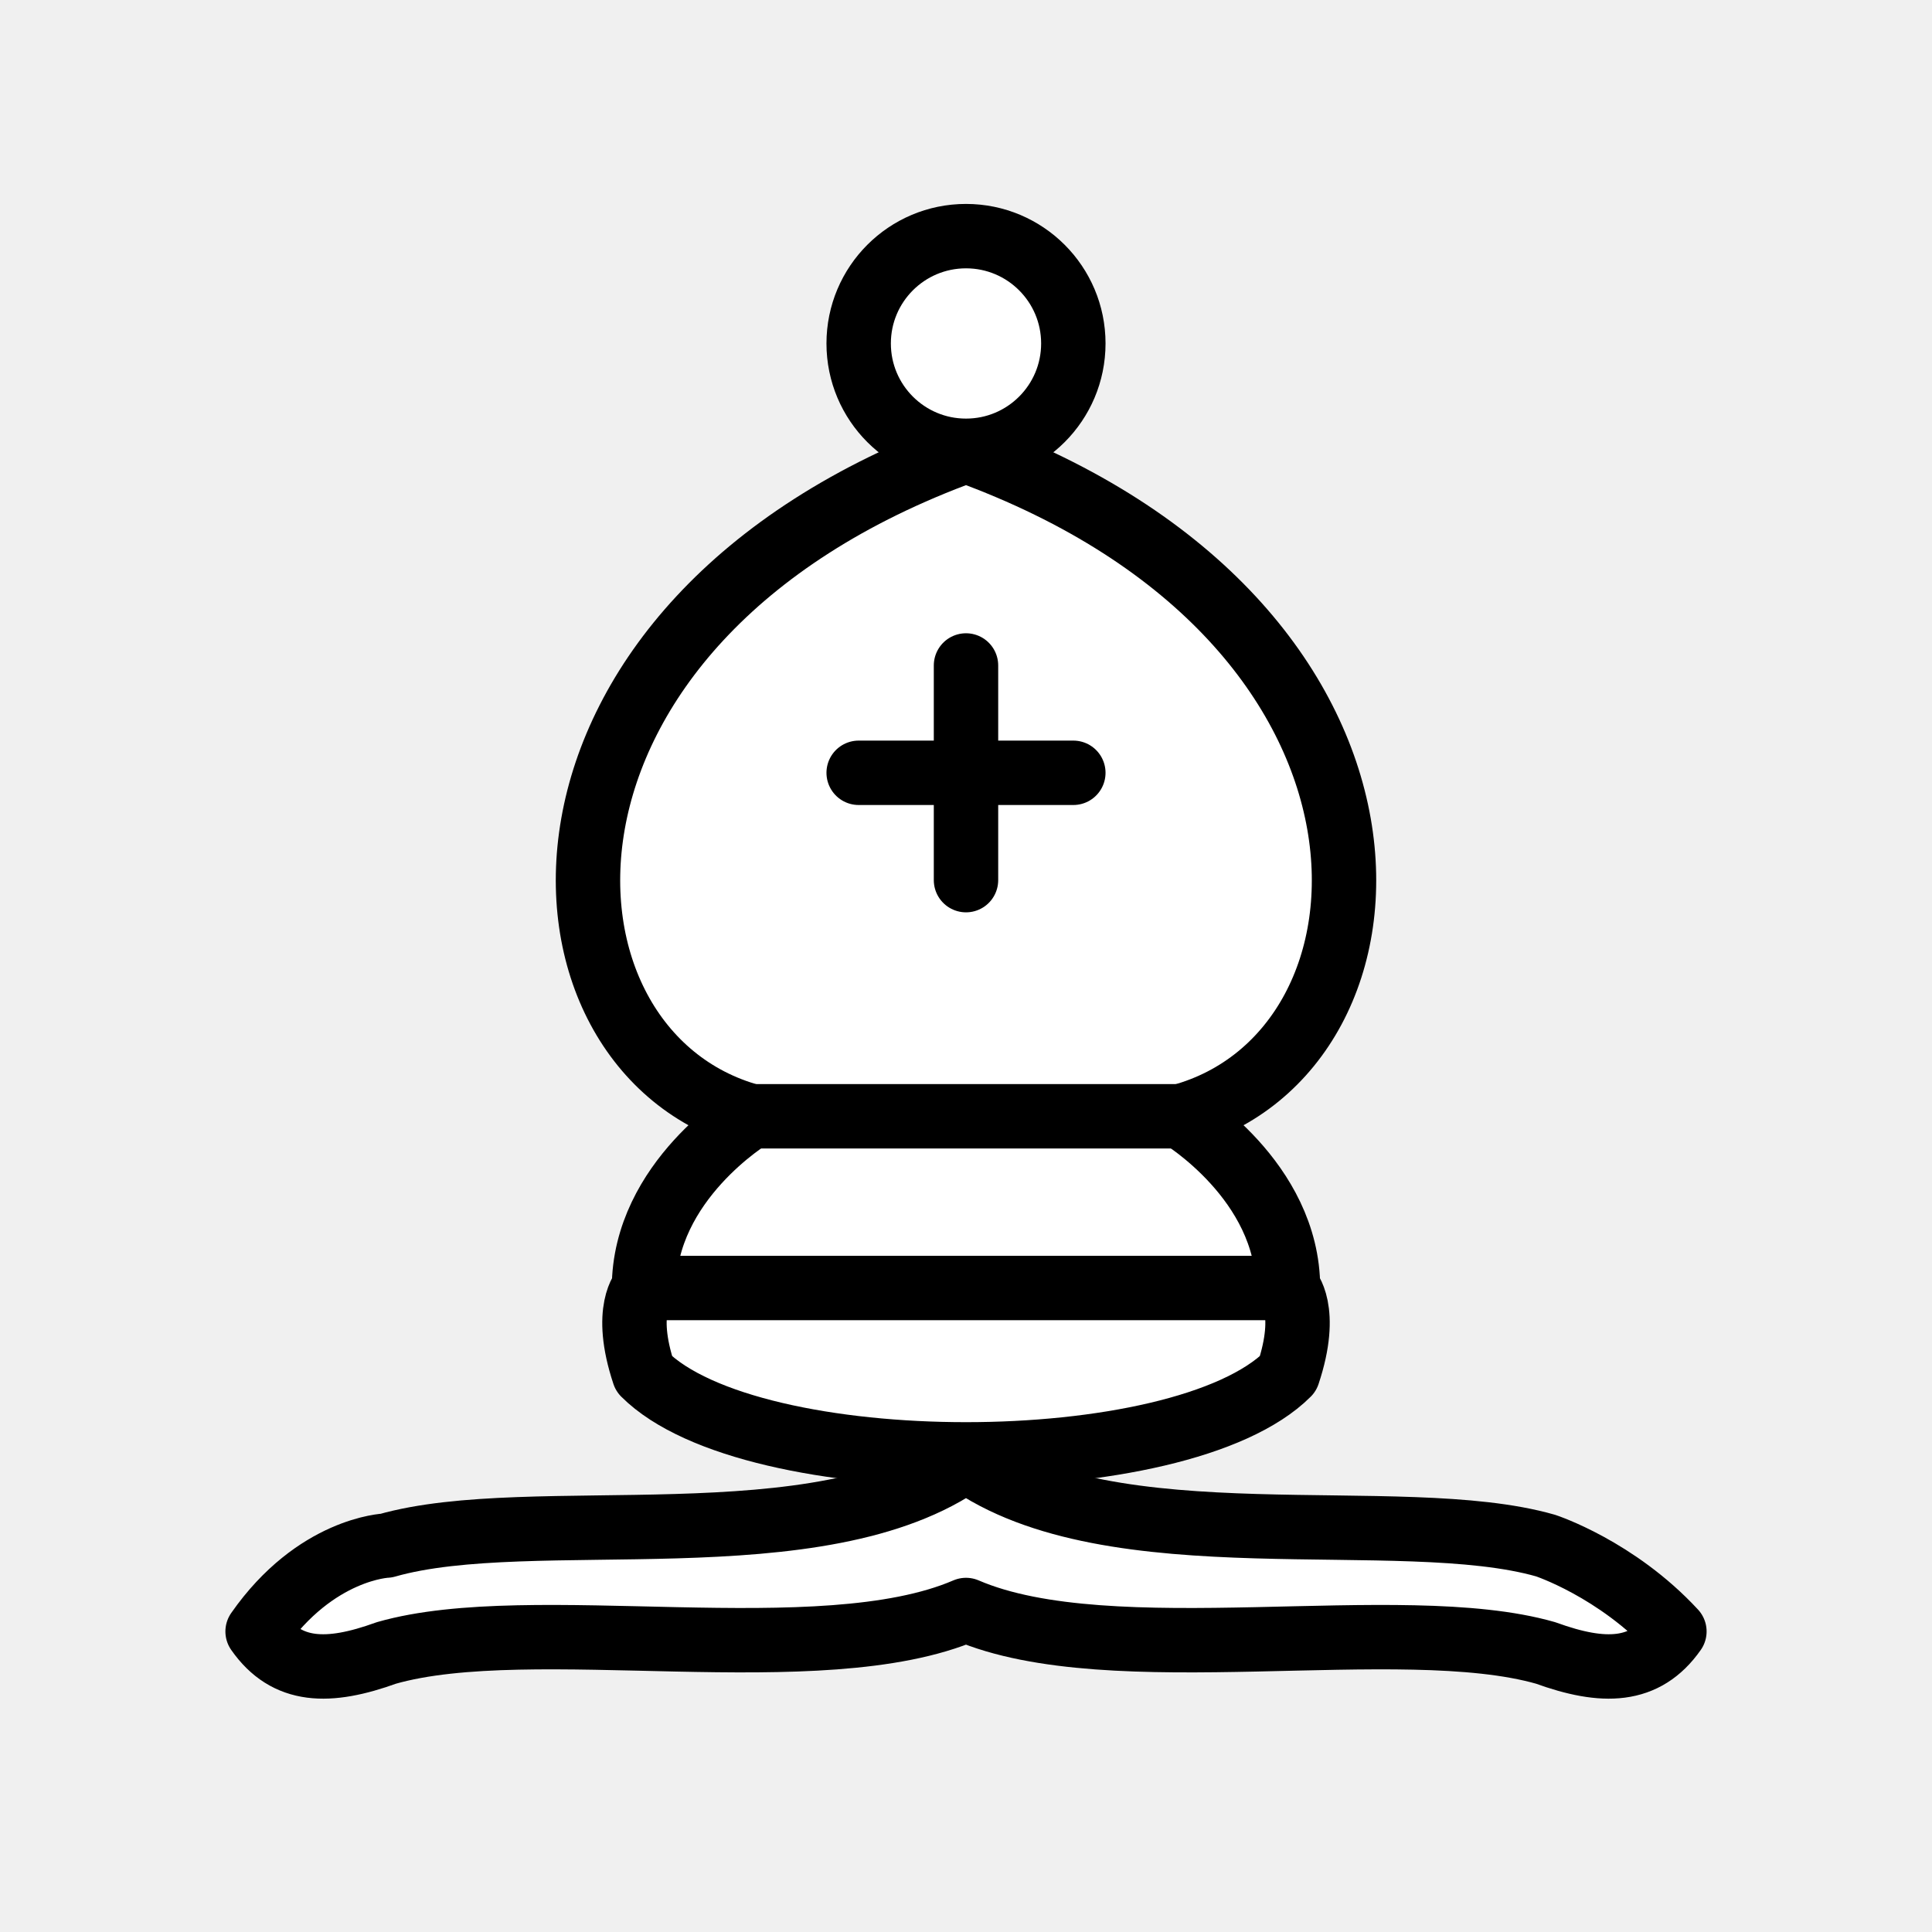
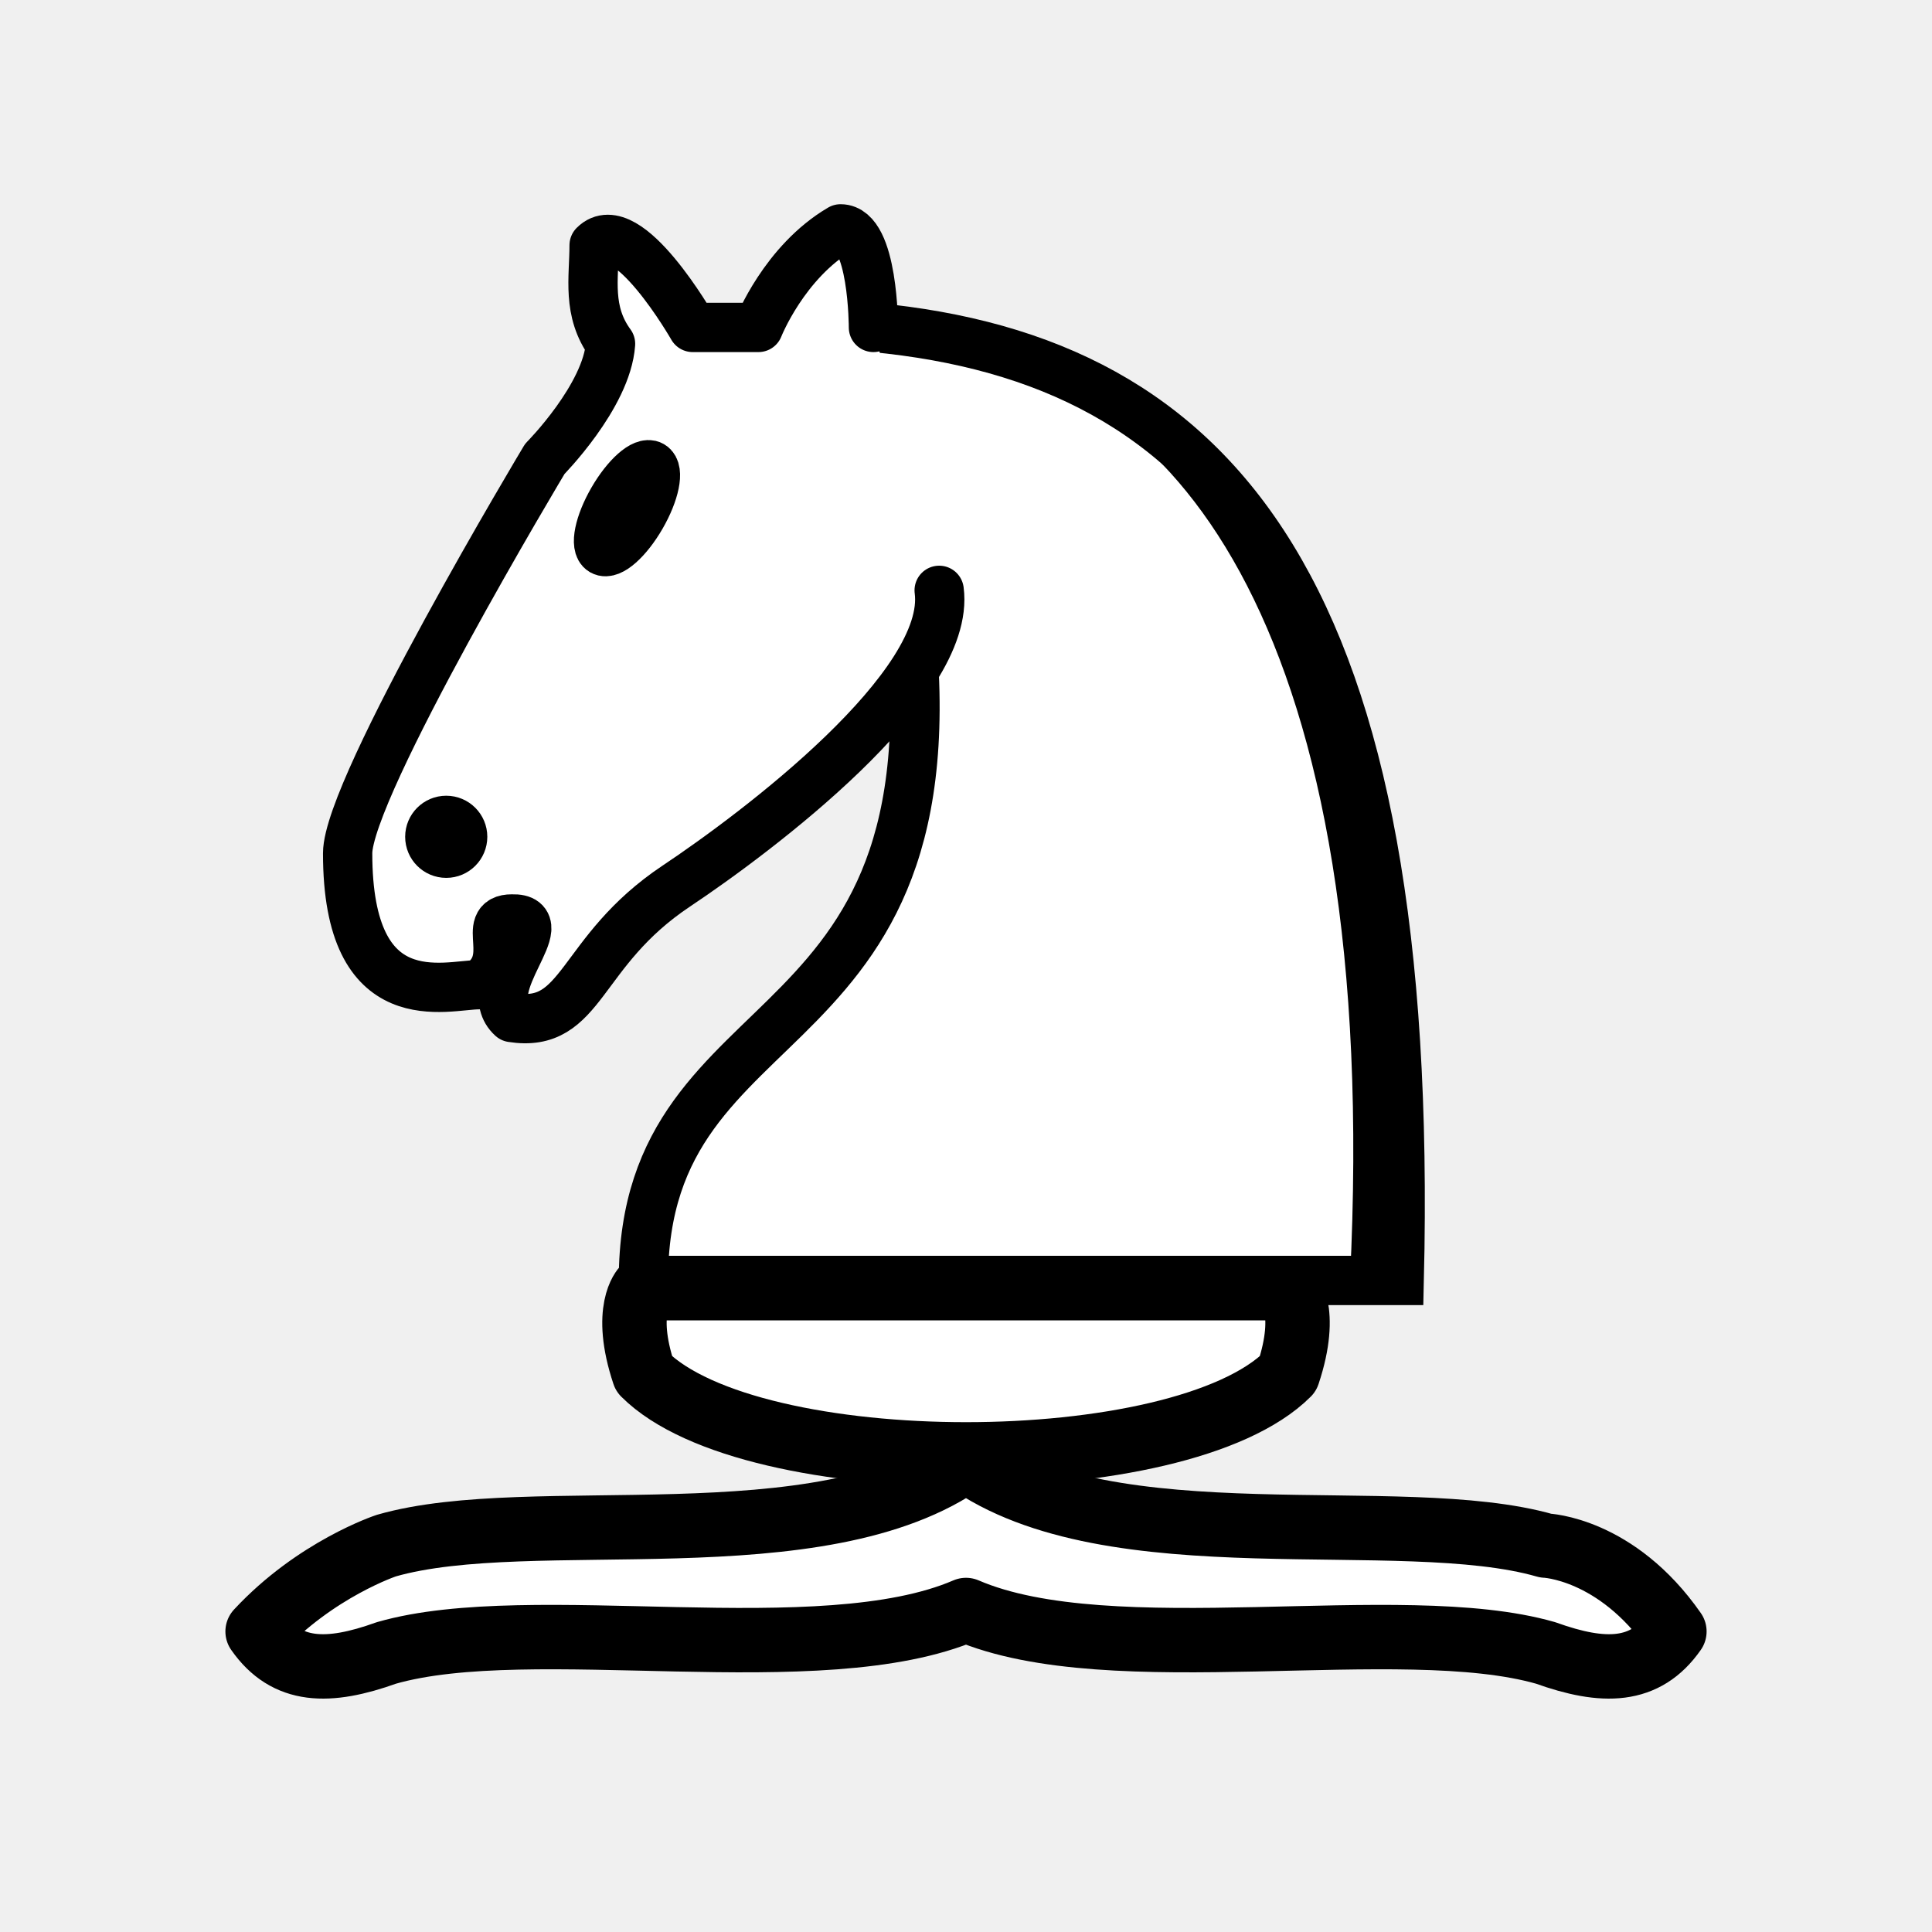
- <svg xmlns="http://www.w3.org/2000/svg" version="1.1" width="45" height="45">
-   <g style="opacity:1; fill:none; fill-rule:evenodd; fill-opacity:1; stroke:#000000; stroke-width:1.5; stroke-linecap:round; stroke-linejoin:round; stroke-miterlimit:4; stroke-dasharray:none; stroke-opacity:1;">
-     <g style="fill:#ffffff; stroke:#000000; stroke-linecap:butt;">
-       <path d="M 9,36 C 12.39,35.03 19.11,36.43 22.5,34 C 25.89,36.43 32.61,35.03 36,36 C 36,36 37.65,36.54 39,38 C 38.32,38.97 37.35,38.99 36,38.5 C 32.61,37.53 25.89,38.96 22.5,37.5 C 19.11,38.96 12.39,37.53 9,38.5 C 7.646,38.99 6.677,38.97 6,38 C 7.354,36.06 9,36 9,36 z" />
-       <path d="M 15,32 C 17.5,34.5 27.5,34.5 30,32 C 30.5,30.5 30,30 30,30 C 30,27.5 27.5,26 27.5,26 C 33,24.5 33.5,14.5 22.5,10.5 C 11.5,14.5 12,24.5 17.5,26 C 17.5,26 15,27.5 15,30 C 15,30 14.5,30.5 15,32 z" />
-       <path d="M 25 8 A 2.5 2.5 0 1 1  20,8 A 2.5 2.5 0 1 1  25 8 z" />
+ <svg xmlns="http://www.w3.org/2000/svg" width="45" height="45" id="svg3128" version="1.0">
+   <defs id="defs3130">
+     </defs>
+   <g id="layer1" style="display:inline">
+     <path style="fill:#ffffff;fill-opacity:1;fill-rule:evenodd;stroke:#000000;stroke-width:1.5;stroke-linecap:butt;stroke-linejoin:round;stroke-miterlimit:4;stroke-dasharray:none;stroke-opacity:1" d="M 36,36 C 32.615,35.028 25.885,36.431 22.5,34 C 19.115,36.431 12.385,35.028 9,36 C 9,36 7.354,36.542 6,38 C 6.677,38.972 7.646,38.986 9,38.5 C 12.385,37.528 19.115,38.958 22.5,37.5 C 25.885,38.958 32.615,37.528 36,38.5 C 37.354,38.986 38.323,38.972 39,38 C 37.646,36.055 36,36 36,36 z" id="path4582" />
+     <path style="fill:#ffffff;fill-opacity:1;fill-rule:evenodd;stroke:#000000;stroke-width:1.5;stroke-linecap:butt;stroke-linejoin:round;stroke-miterlimit:4;stroke-dasharray:none;stroke-opacity:1" d="M 30,32 C 27.5,34.5 17.5,34.5 15,32 C 14.5,30.5 15,30 15,30 L 30,30 C 30,30 30.5,30.5 30,32 z" id="path4584" />
+     <path style="fill:none;fill-opacity:0.75;fill-rule:evenodd;stroke:#000000;stroke-width:1.5;stroke-linecap:butt;stroke-linejoin:miter;stroke-miterlimit:4;stroke-dasharray:none;stroke-opacity:1" d="M 30,30 L 15,30" id="path4590" />
+     <g id="g3323" transform="matrix(-0.7654224,0,0,-0.7654224,37.20561,35.18183)">
+       <path id="path3491" d="M 22.029,36 C 11.529,35 5.529,28 6.029,7 L 29.029,7 C 29.029,16 19.029,13.5 21.029,28" style="fill:#ffffff;fill-opacity:1;fill-rule:evenodd;stroke:#000000;stroke-width:1.5;stroke-linecap:round;stroke-linejoin:miter;stroke-miterlimit:4;stroke-dasharray:none;stroke-opacity:1" />
+       <path id="path3495" d="M 20.029,28 C 19.644,25.089 25.582,20.631 28.029,19 C 31.029,17 30.848,14.657 33.029,15 C 34.071,15.944 31.616,18.038 33.029,18 C 34.029,18 32.842,16.768 34.029,16 C 35.029,16 38.032,15 38.029,20 C 38.029,22 32.029,32 32.029,32 C 32.029,32 30.143,33.902 30.029,35.5 C 30.755,36.494 30.529,37.5 30.529,38.5 C 29.529,39.5 27.529,36 27.529,36 L 25.529,36 C 25.529,36 24.747,37.992 23.029,39 C 22.029,39 22.029,36 22.029,36" style="fill:#ffffff;fill-opacity:1;fill-rule:evenodd;stroke:#000000;stroke-width:1.5;stroke-linecap:round;stroke-linejoin:round;stroke-miterlimit:4;stroke-dasharray:none;stroke-opacity:1" />
+       <path transform="matrix(-1,0,0,-1,43.52896,44)" d="M 9,23.5 A 0.5,0.5 0 1 1 8,23.5 A 0.5,0.5 0 1 1 9,23.5 z" id="path3499" style="opacity:1;fill:#000000;fill-opacity:1;stroke:#000000;stroke-width:1.5;stroke-linecap:round;stroke-linejoin:round;stroke-miterlimit:4;stroke-dasharray:none;stroke-opacity:1" />
+       <path transform="matrix(-0.866025,-0.5,0.5,-0.866025,34.33633,51.17339)" d="M 15,15.5 A 0.5,1.5 0 1 1 14,15.5 A 0.5,1.5 0 1 1 15,15.5 z" id="path3501" style="opacity:1;fill:#000000;fill-opacity:1;stroke:#000000;stroke-width:1.5;stroke-linecap:round;stroke-linejoin:round;stroke-miterlimit:4;stroke-dasharray:none;stroke-opacity:1" />
+       <path id="path8049" d="M 7.029,7 C 6.029,27 12.529,34.5 19.029,35.5" style="fill:none;fill-opacity:0.75;fill-rule:evenodd;stroke:#000000;stroke-width:1;stroke-linecap:round;stroke-linejoin:miter;stroke-miterlimit:4;stroke-dasharray:none;stroke-opacity:1" />
    </g>
-     <path d="M 17.5,26 L 27.5,26 M 15,30 L 30,30 M 22.5,15.5 L 22.5,20.5 M 20,18 L 25,18" style="fill:none; stroke:#000000; stroke-linejoin:miter;" />
  </g>
+   <g id="layer2" style="display:inline" />
</svg>
